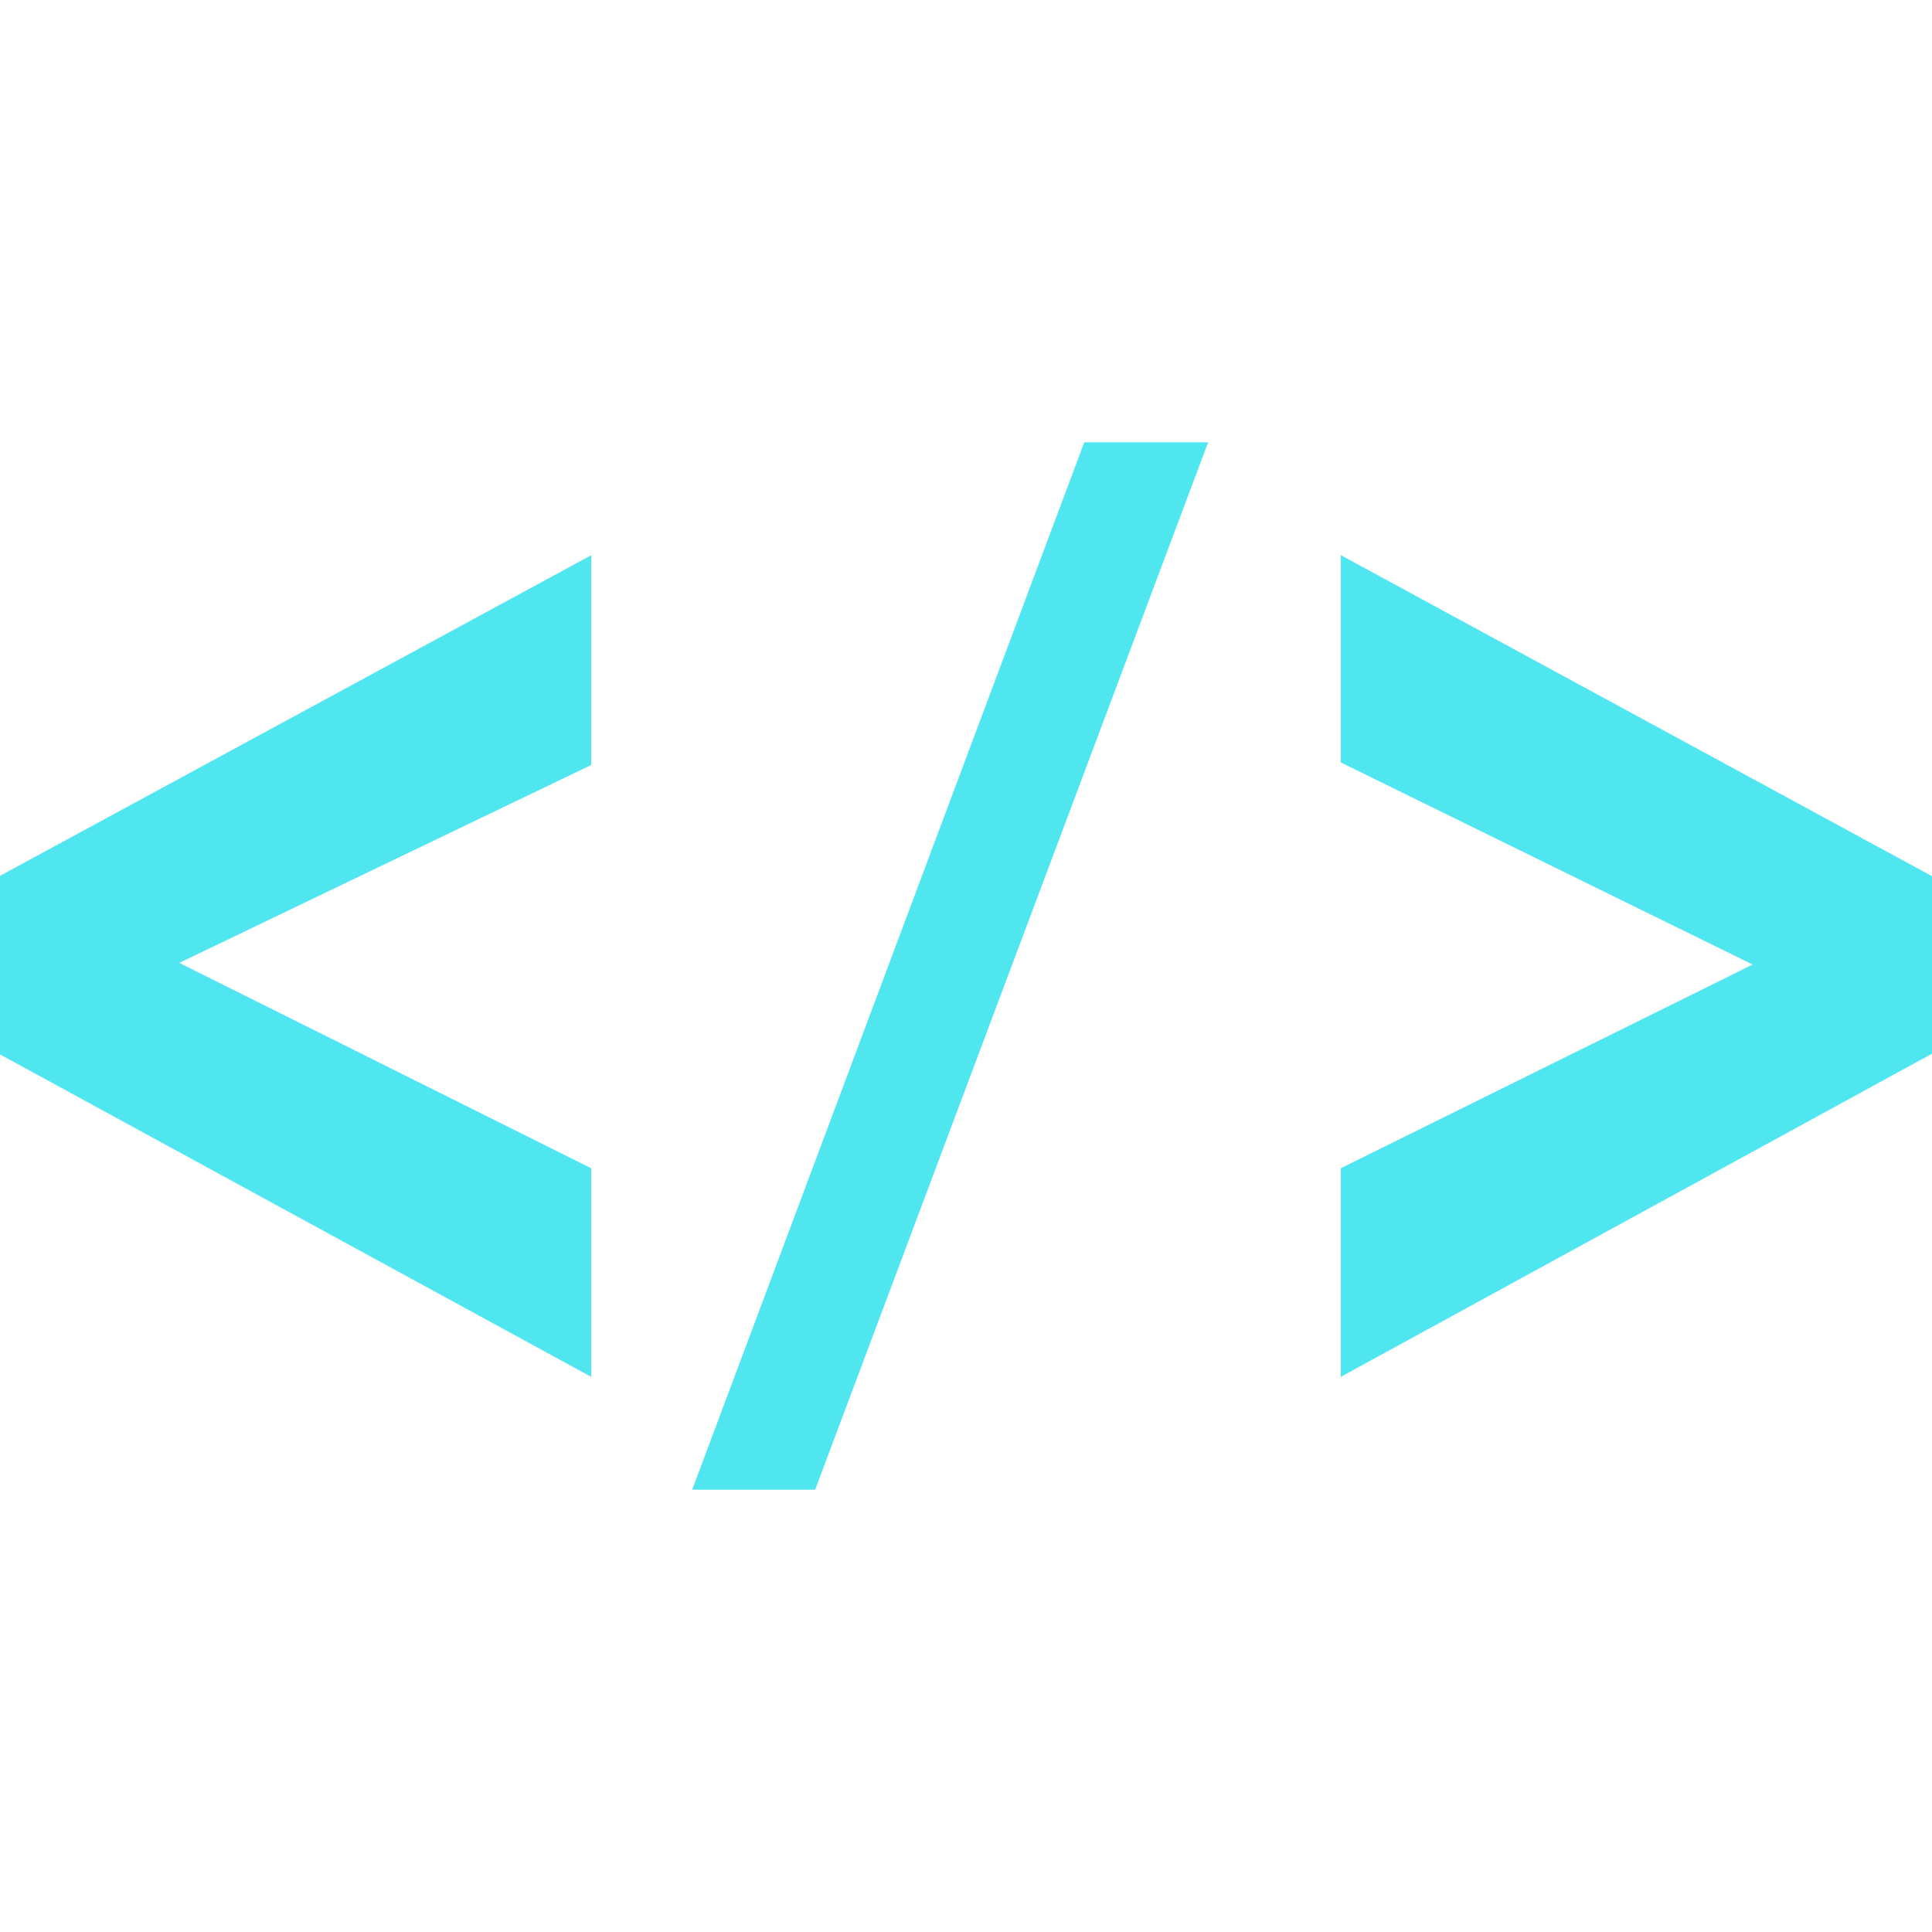
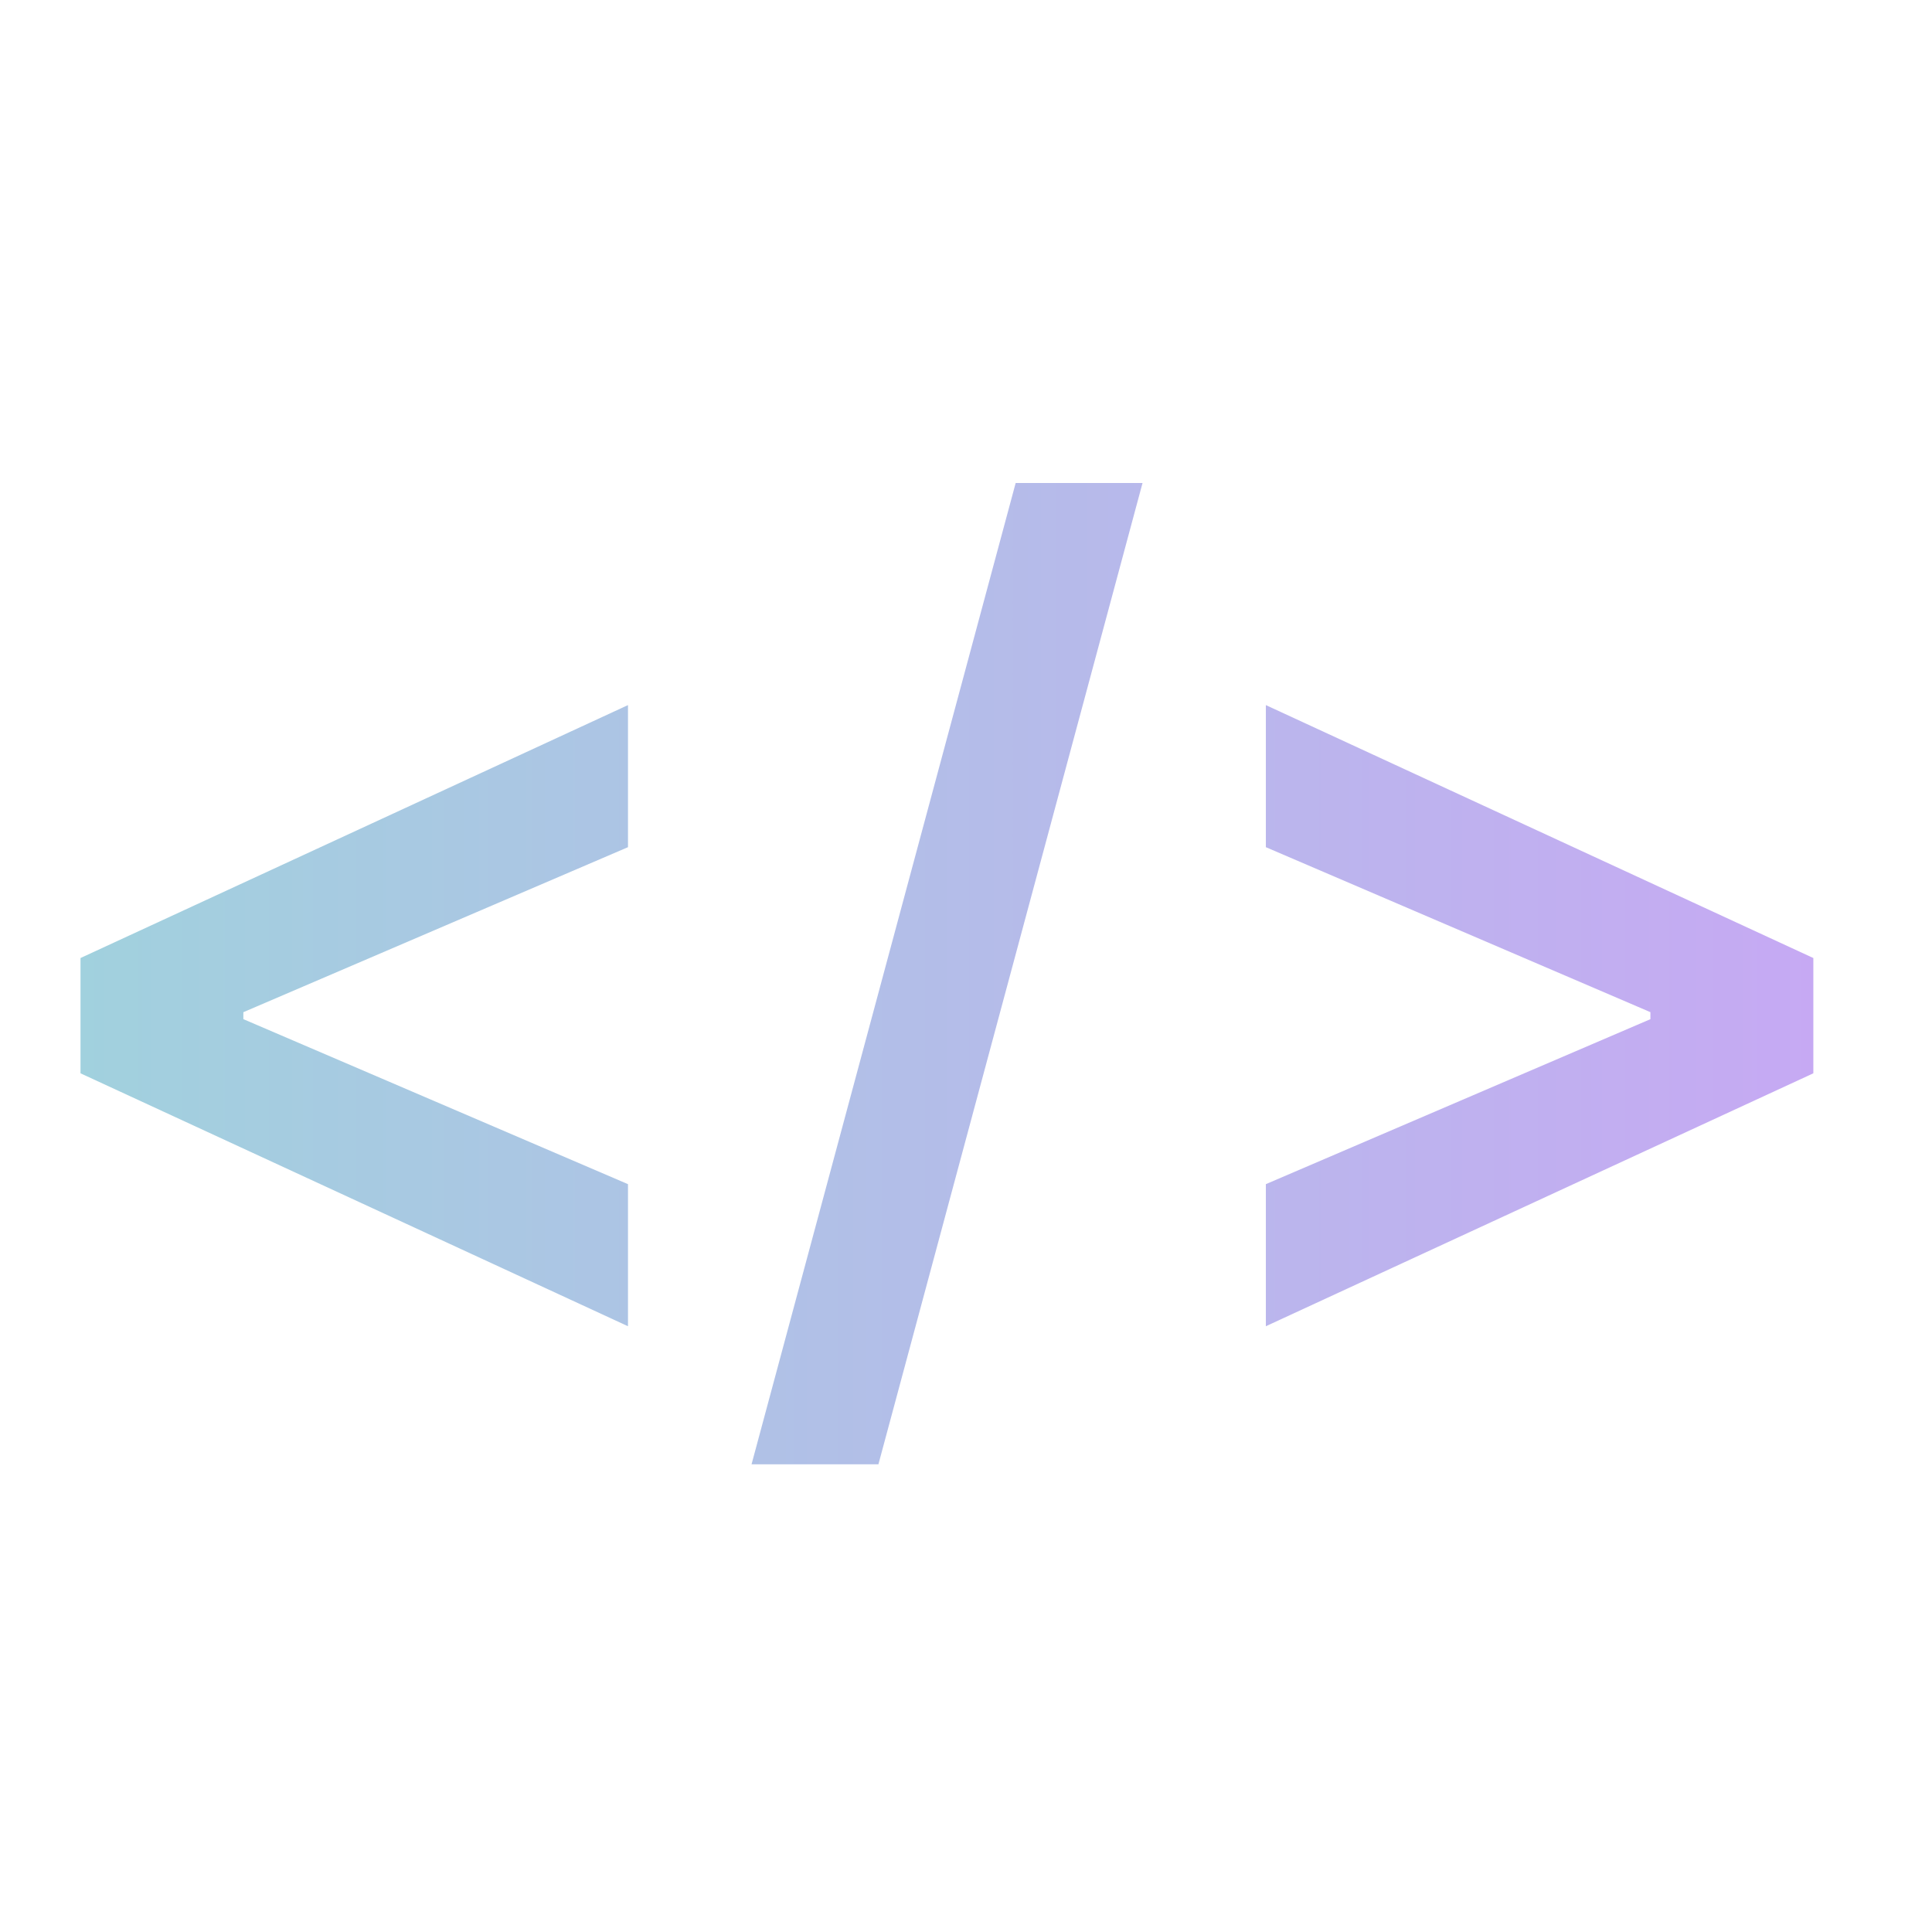
- <svg xmlns="http://www.w3.org/2000/svg" viewBox="0 0 502.664 502.664" style="enable-background:new 0 0 502.664 502.664" xml:space="preserve">
-   <path style="fill:#50E6F0" d="M153.821 358.226 0 274.337v-46.463l153.821-83.414v54.574L46.636 250.523l107.185 53.431v54.272zm26.273 29.358L282.103 115.08h32.227L212.084 387.584h-31.99zm168.749-29.358v-54.272l107.164-52.999-107.164-52.59v-53.927l153.821 83.522v46.183l-153.821 84.083z" />
-   <g />
-   <g />
-   <g />
-   <g />
-   <g />
-   <g />
-   <g />
-   <g />
-   <g />
-   <g />
-   <g />
-   <g />
-   <g />
-   <g />
-   <g />
+ <svg xmlns="http://www.w3.org/2000/svg" width="24" height="24" viewBox="0 0 24 24" fill="none">
+   <path d="M1 13.333V11.901L7.801 8.759V10.524L2.969 12.597L3.023 12.503V12.732L2.969 12.637L7.801 14.71V16.475L1 13.333Z" fill="url(#paint0_linear_10424_26)" />
+   <path d="M14.193 6L10.912 18.19H9.336L12.617 6H14.193Z" fill="url(#paint1_linear_10424_26)" />
+   <path d="M22.526 13.333L15.725 16.475V14.71L20.557 12.637L20.502 12.732V12.503L20.557 12.597L15.725 10.524V8.759L22.526 11.901V13.333Z" fill="url(#paint2_linear_10424_26)" />
+   <defs>
+     <linearGradient id="paint0_linear_10424_26" x1="-0.735" y1="19.659" x2="24.265" y2="19.659" gradientUnits="userSpaceOnUse">
+       <stop stop-color="#9ED4DC" />
+       <stop offset="1" stop-color="#C9A6F5" />
+     </linearGradient>
+     <linearGradient id="paint1_linear_10424_26" x1="-0.735" y1="19.659" x2="24.265" y2="19.659" gradientUnits="userSpaceOnUse">
+       <stop stop-color="#9ED4DC" />
+       <stop offset="1" stop-color="#C9A6F5" />
+     </linearGradient>
+     <linearGradient id="paint2_linear_10424_26" x1="-0.735" y1="19.659" x2="24.265" y2="19.659" gradientUnits="userSpaceOnUse">
+       <stop stop-color="#9ED4DC" />
+       <stop offset="1" stop-color="#C9A6F5" />
+     </linearGradient>
+   </defs>
</svg>
